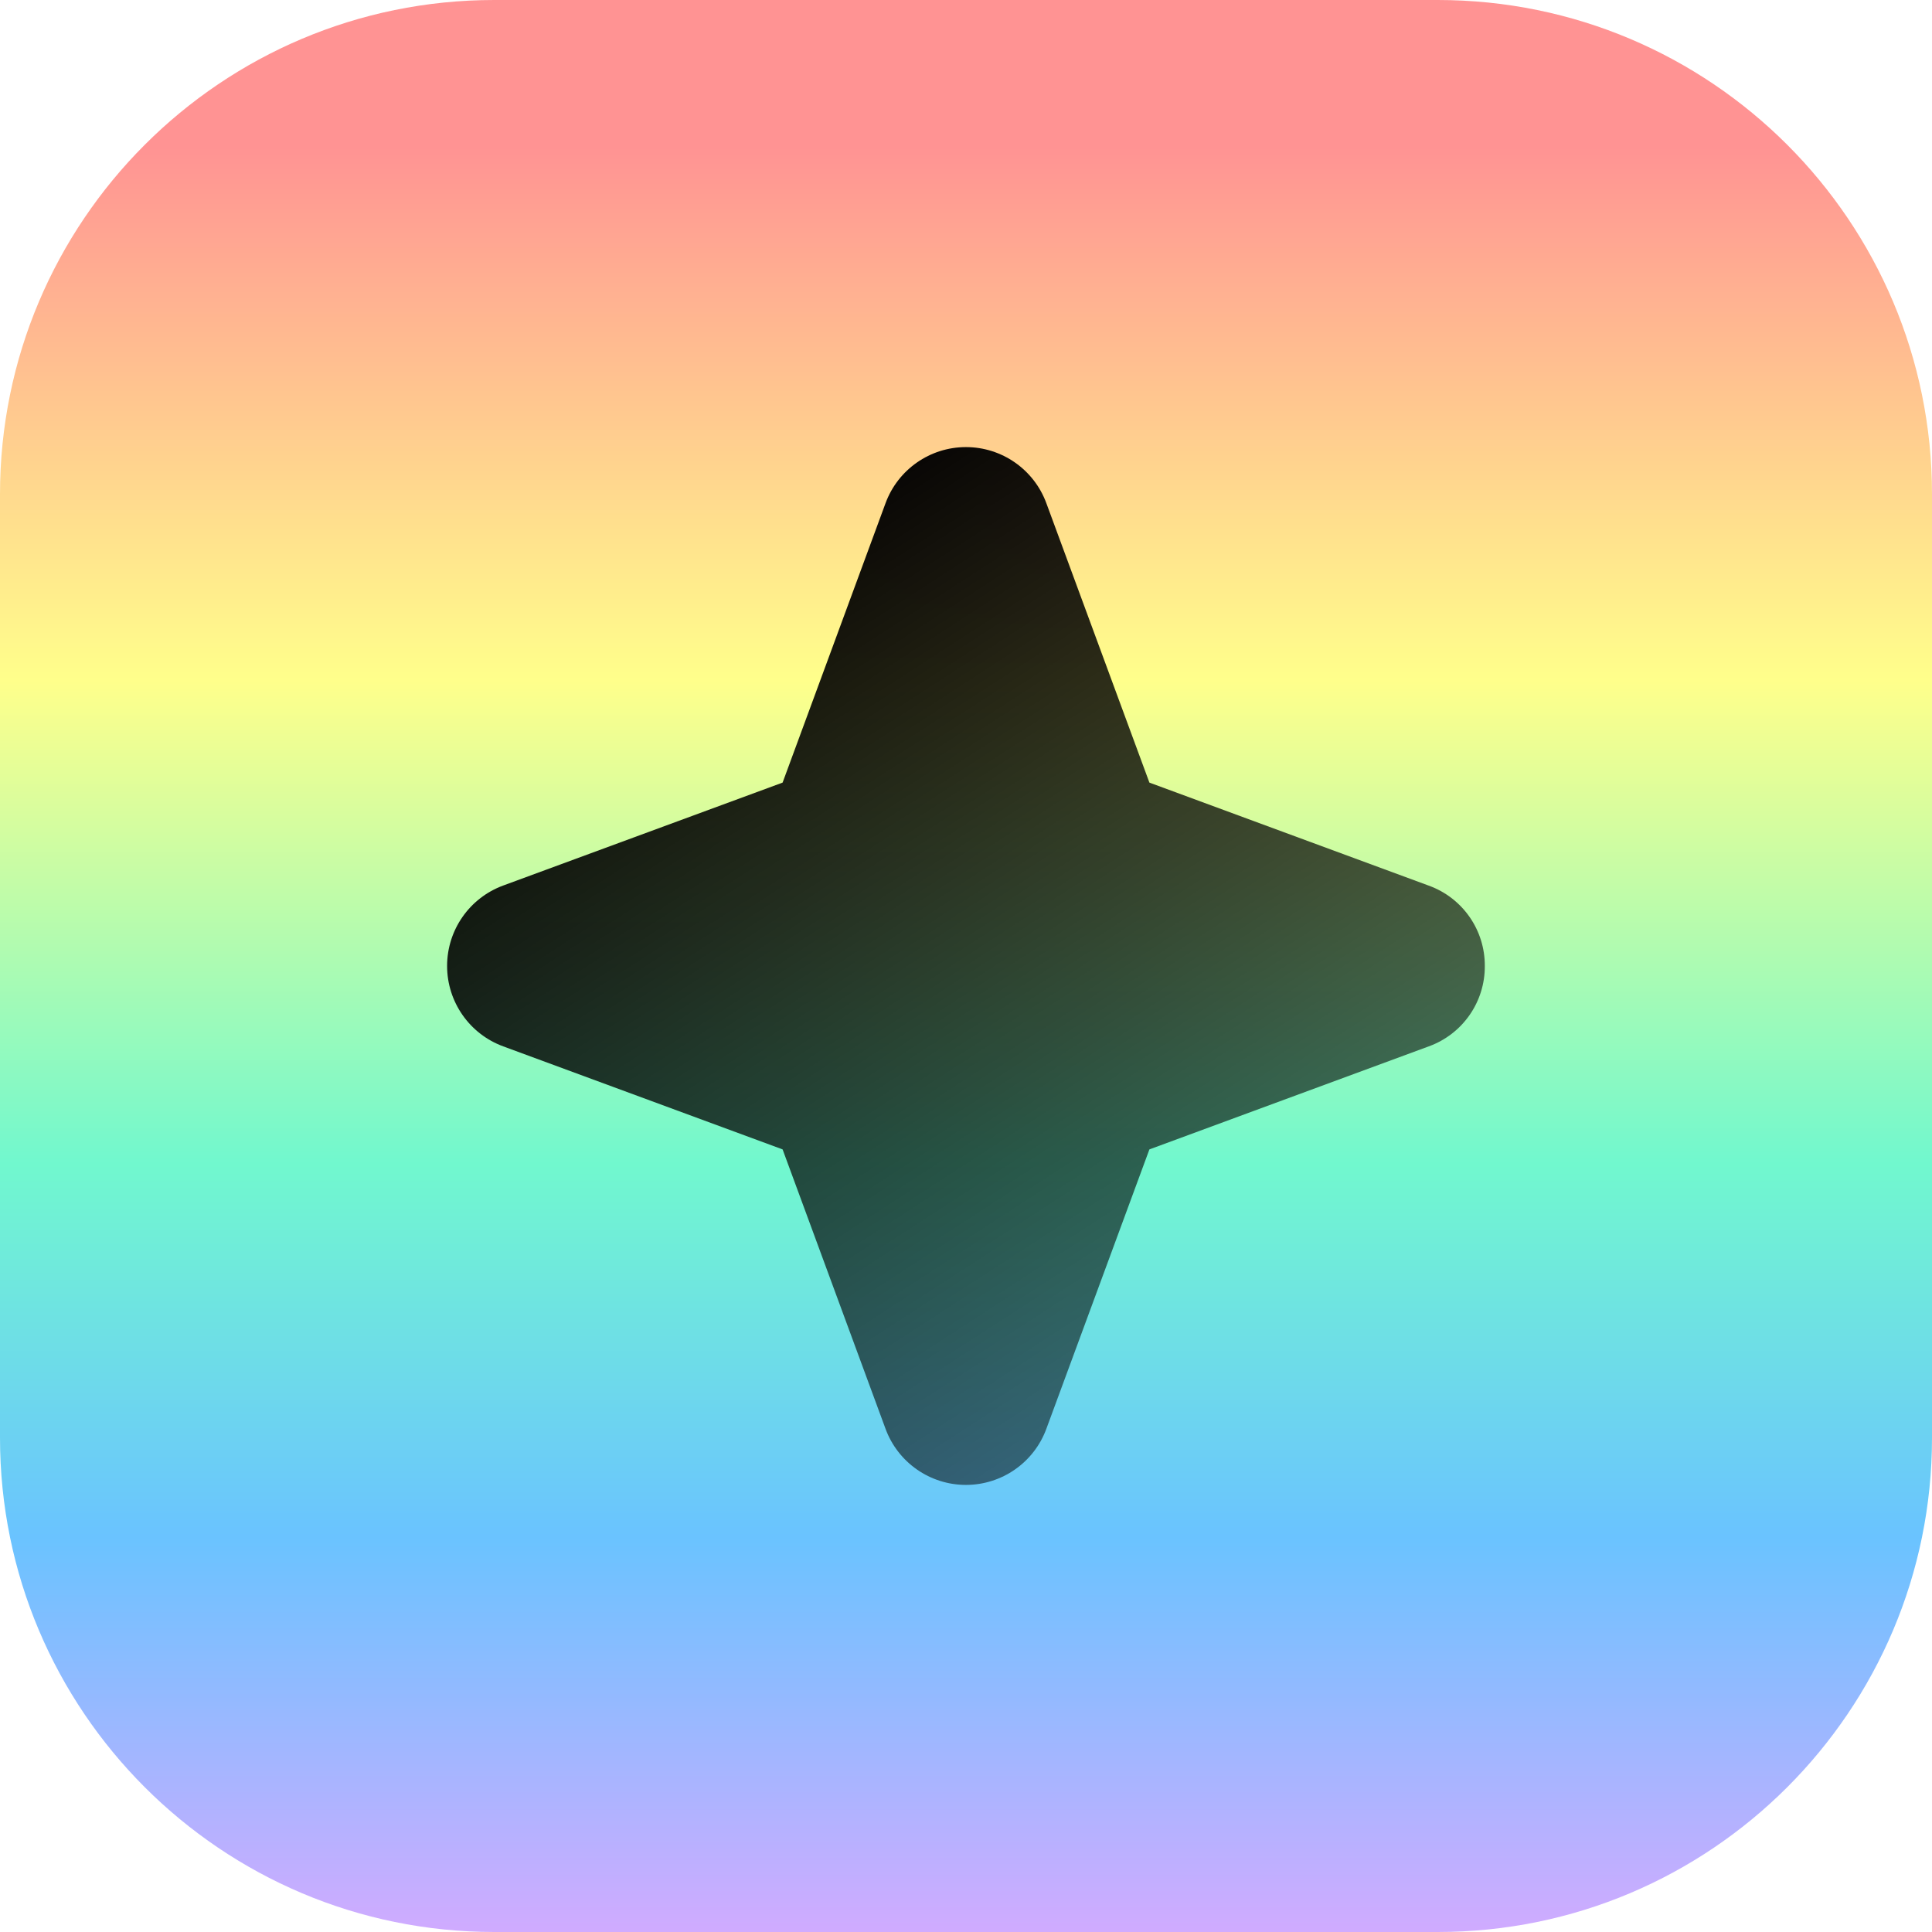
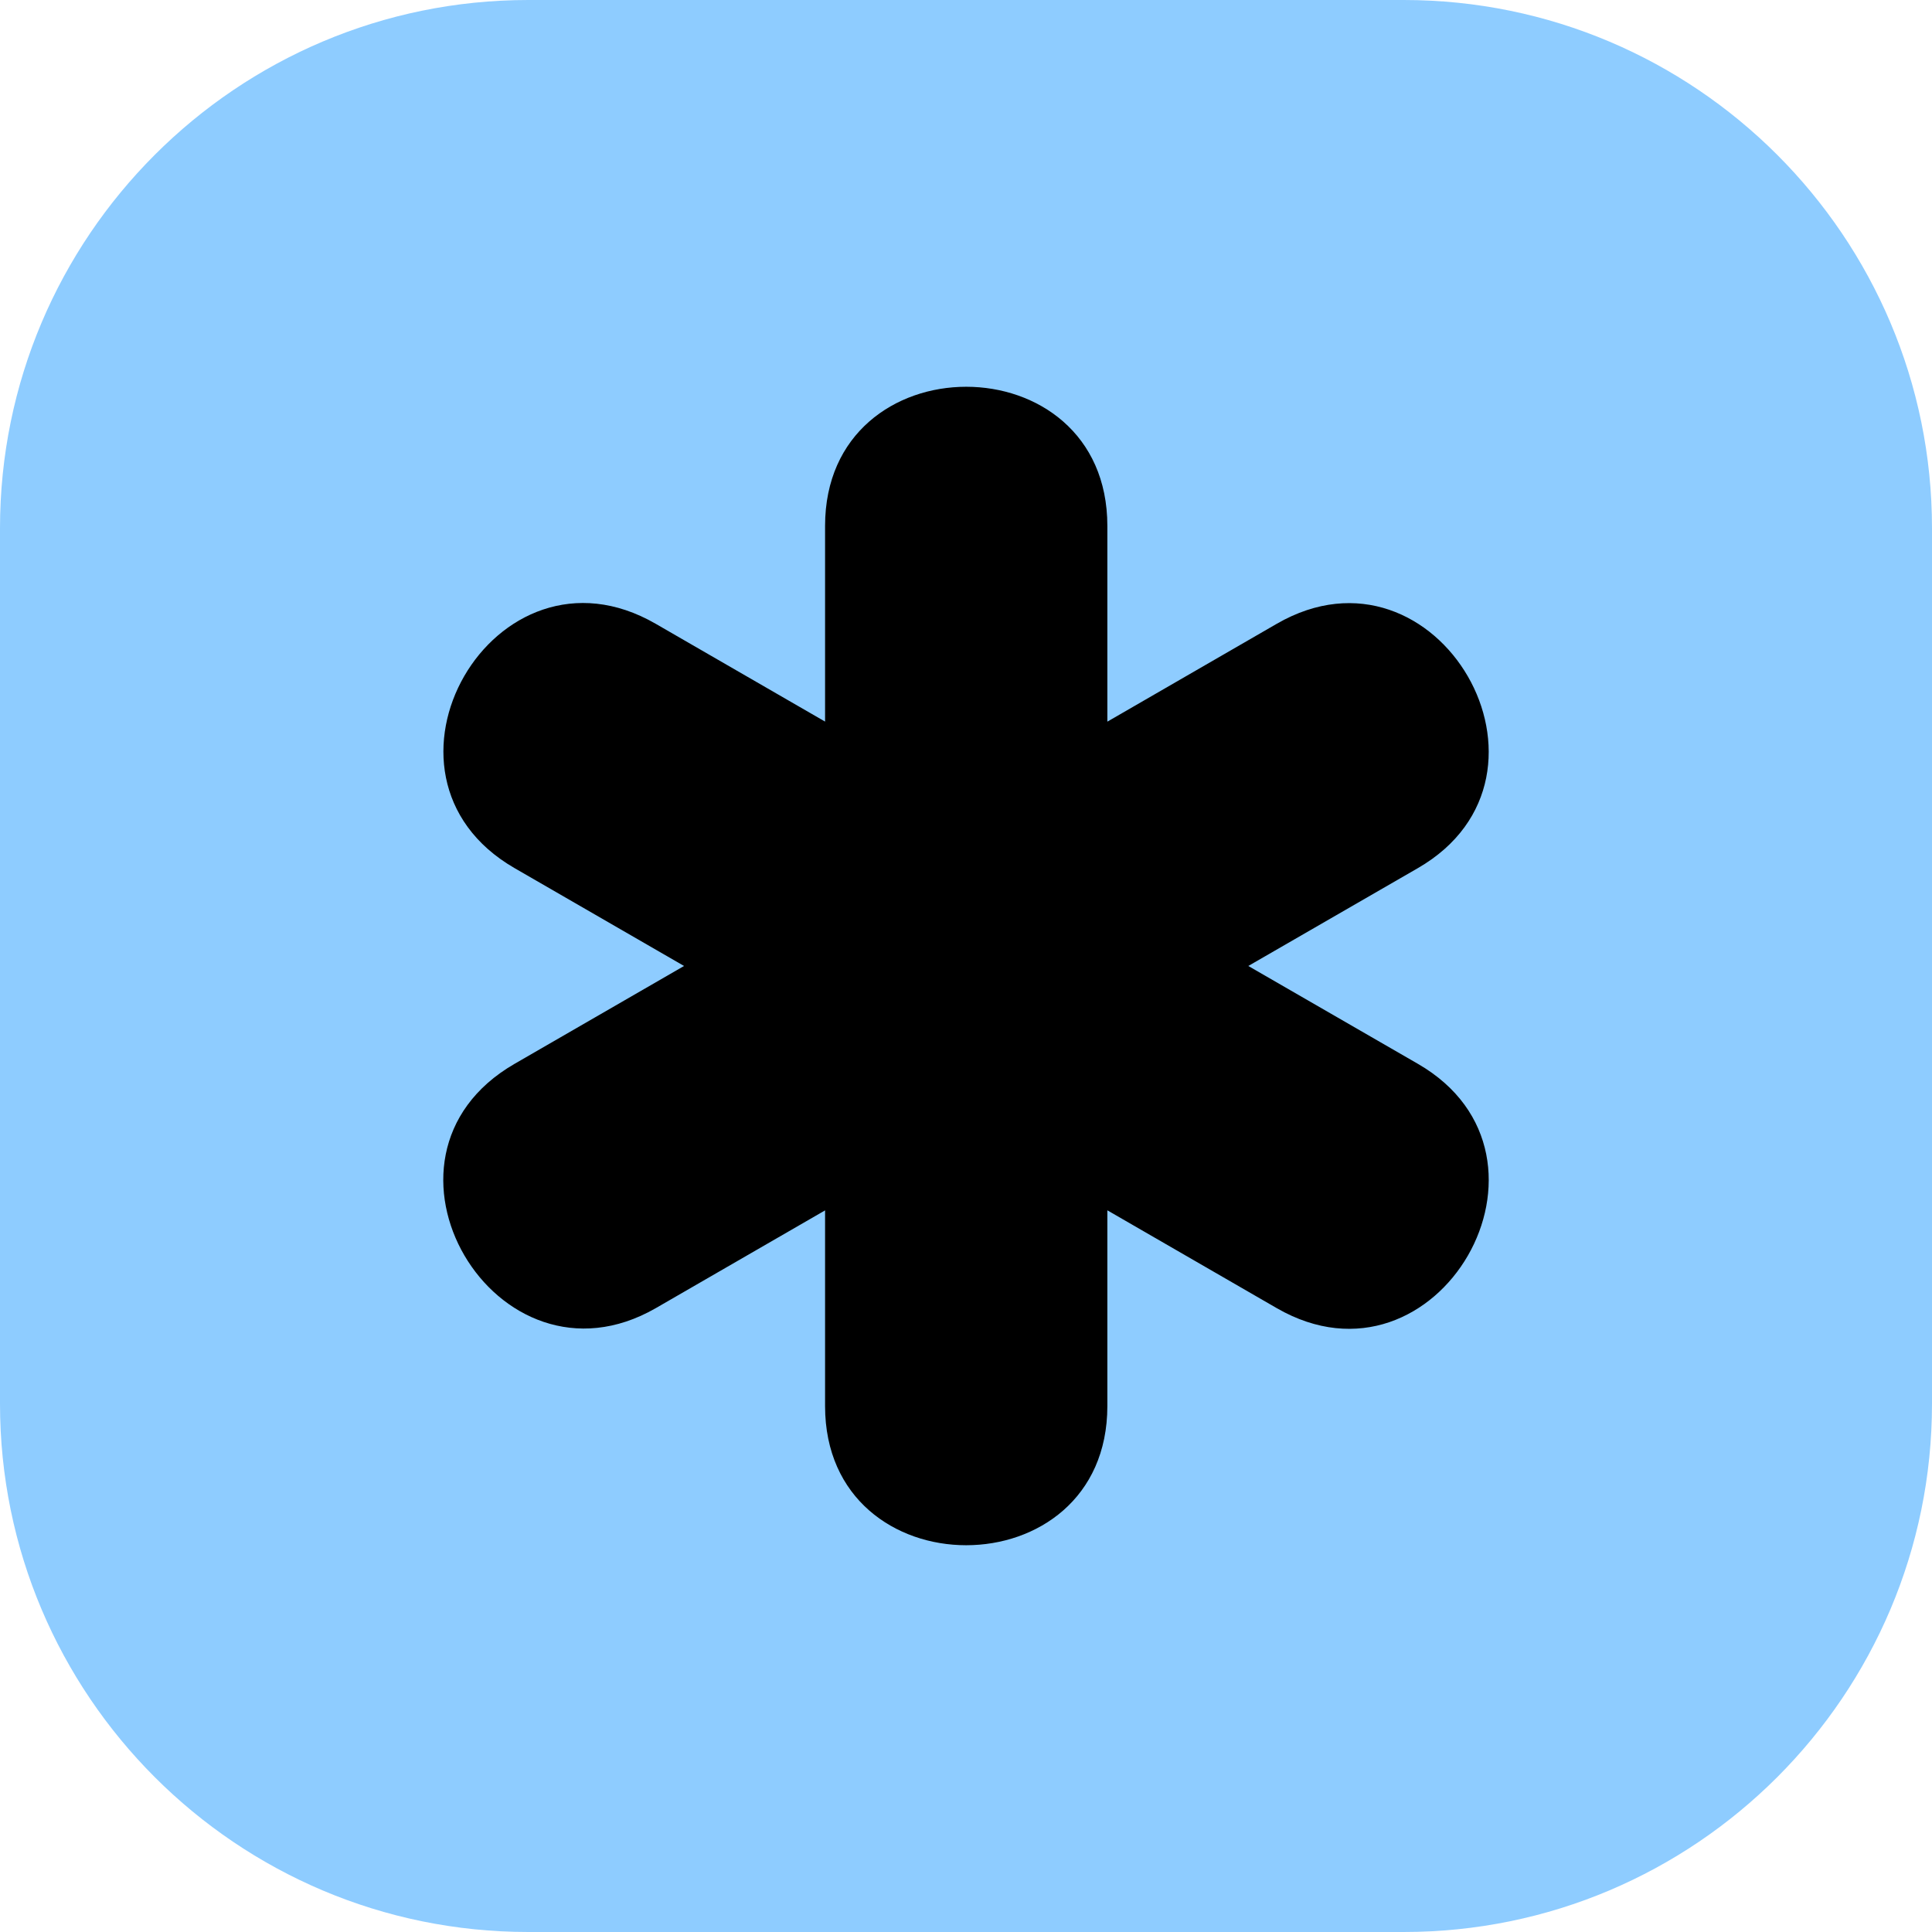
- <svg xmlns="http://www.w3.org/2000/svg" xmlns:xlink="http://www.w3.org/1999/xlink" width="1024" height="1024" viewBox="0 0 1024 1024" fill="none" version="1.1" id="svg7" xml:space="preserve">
-   <defs id="defs7">
-     <linearGradient id="linearGradient1">
-       <stop style="stop-color:#000000;stop-opacity:1;" offset="0" id="stop1" />
-       <stop style="stop-color:#000000;stop-opacity:0.486;" offset="1" id="stop2" />
-     </linearGradient>
-     <linearGradient id="paint0_linear_0_1" x1="512" y1="0" x2="512" y2="1024" gradientUnits="userSpaceOnUse">
-       <stop offset="0" stop-color="#5CBEFF" id="stop10" style="stop-color:#d0abff;stop-opacity:1;" />
-       <stop offset="0.204" stop-color="#5CBEFF" id="stop7" style="stop-color:#6ac3ff;stop-opacity:1;" />
-       <stop offset="0.398" stop-color="#5CBEFF" id="stop11" style="stop-color:#71f8ce;stop-opacity:1;" />
-       <stop offset="0.648" stop-color="#FFF67B" id="stop4" style="stop-color:#ffff8b;stop-opacity:1;" />
-       <stop offset="0.924" stop-color="#FFF67B" id="stop12" style="stop-color:#ff9393;stop-opacity:1;" />
-     </linearGradient>
-     <linearGradient xlink:href="#paint0_linear_0_1" id="linearGradient10" x1="-745.898" y1="-600.508" x2="-1769.899" y2="-600.508" gradientUnits="userSpaceOnUse" gradientTransform="translate(1769.899,88.5077)" spreadMethod="pad" />
-     <linearGradient xlink:href="#linearGradient1" id="linearGradient2" x1="2.564" y1="1.184" x2="7.676" y2="9.056" gradientUnits="userSpaceOnUse" />
-   </defs>
-   <g style="fill:#000000" id="g2" transform="matrix(58.59365,0,0,58.59365,212.0005,212.0005)">
-     <rect style="fill:url(#linearGradient10);stroke-width:0.011;stroke-dasharray:none" id="rect9" width="1024" height="1024" x="0" y="-1024" ry="261.976" transform="matrix(0,0.0170667,-0.0170667,0,-3.618149,-3.618149)" />
-     <path d="M 9.813,5.12 A 0.768,0.768 0 0 1 9.306,5.847 L 6.779,6.779 5.847,9.306 a 0.775,0.775 0 0 1 -1.455,0 L 3.461,6.779 0.934,5.847 a 0.775,0.775 0 0 1 0,-1.455 L 3.461,3.461 4.392,0.934 a 0.775,0.775 0 0 1 1.455,0 L 6.779,3.461 9.306,4.393 a 0.768,0.768 0 0 1 0.507,0.727 z" id="path1-2" style="fill:url(#linearGradient2);stroke-width:0.917" />
+ <svg xmlns="http://www.w3.org/2000/svg" width="100%" height="100%" viewBox="0 0 1024 1024" version="1.1" xml:space="preserve" style="fill-rule:evenodd;clip-rule:evenodd;stroke-linejoin:round;stroke-miterlimit:2;">
+   <g>
+     <g id="rect2">
+       <path d="M1024,280l0,464c0,154.536 -125.464,280 -280,280l-464,0c-154.536,0 -280,-125.464 -280,-280l0,-464c0,-154.536 125.464,-280 280,-280l464,0c154.536,0 280,125.464 280,280Z" style="fill:#8eccff;" />
+     </g>
+     <g>
+       <path d="M586.923,278.776l0,103.714l89.772,-51.861c85.204,-49.194 159.978,80.312 74.789,129.506l-89.859,51.853l89.875,51.861c85.125,49.147 10.517,178.669 -74.758,129.514l-89.82,-51.869l0,103.73c0,98.365 -149.618,98.388 -149.618,0l0,-103.698l-89.757,51.837c-84.557,48.61 -160.83,-79.847 -74.805,-129.514l89.82,-51.861l-89.812,-51.853c-85.48,-49.352 -10.651,-178.882 74.797,-129.506l89.757,51.829l0,-103.682c0,-98.365 149.618,-98.388 149.618,0Z" style="fill-rule:nonzero;" />
+     </g>
  </g>
</svg>
